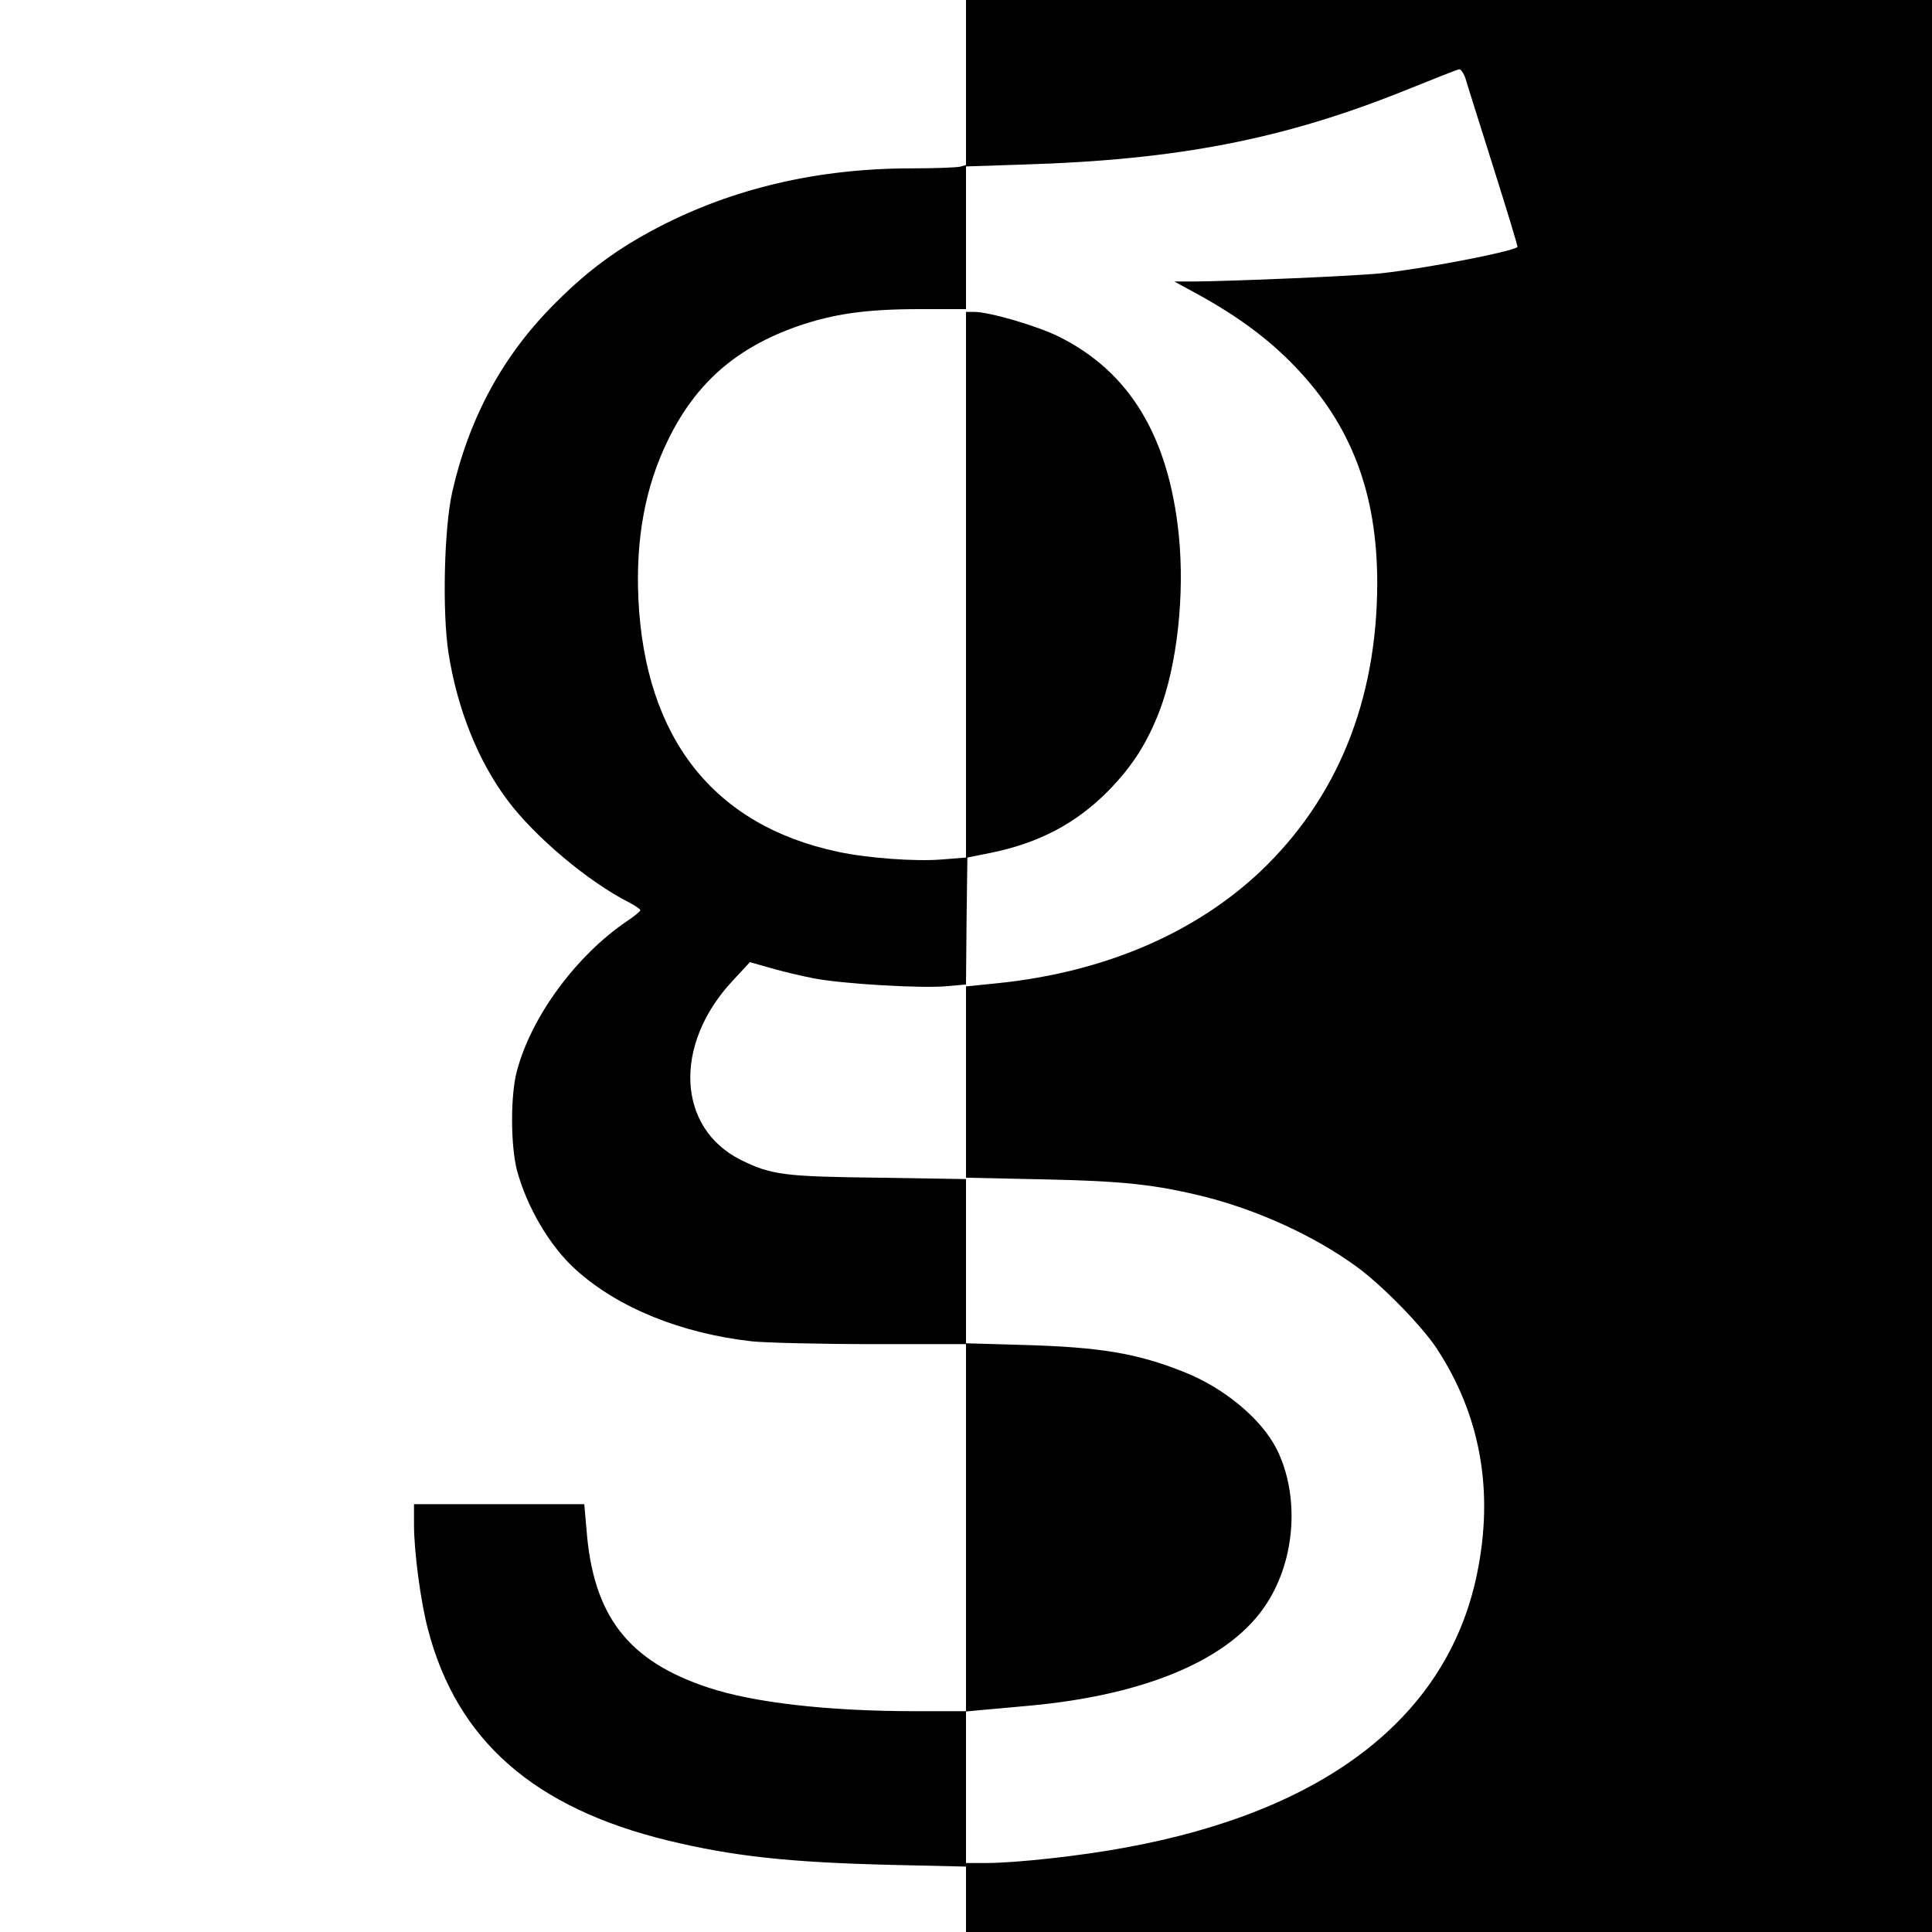
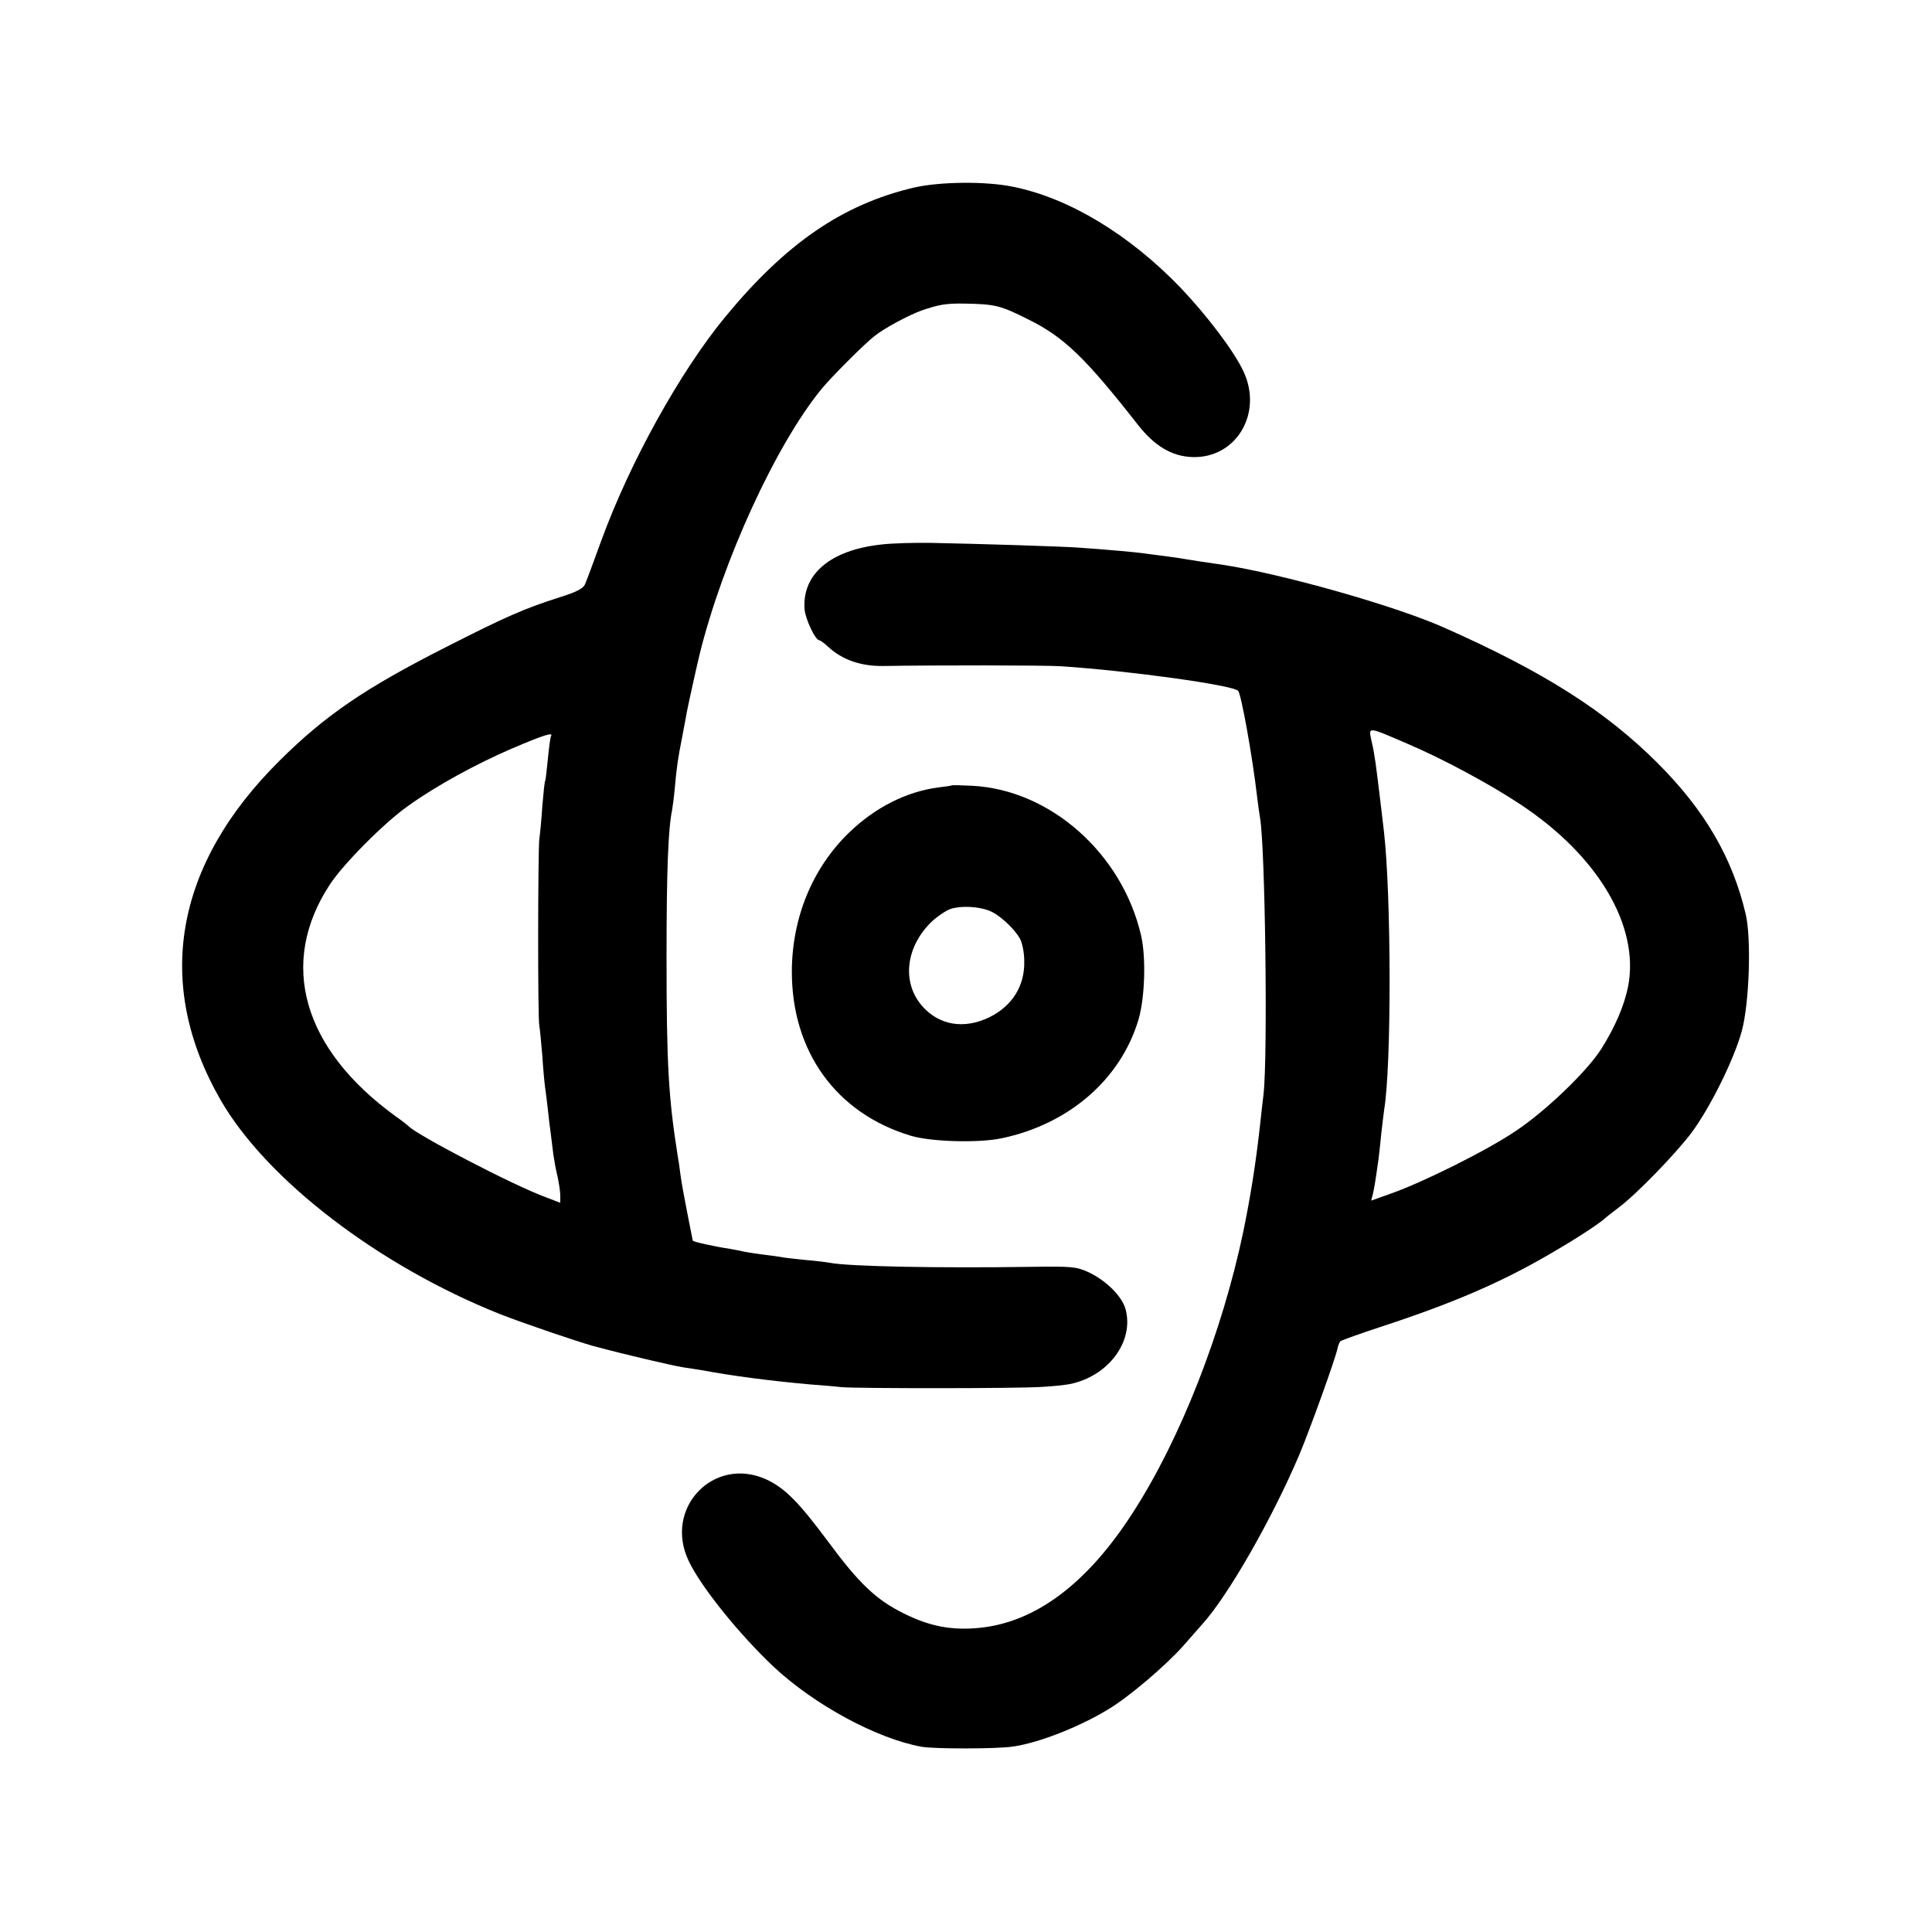
<svg xmlns="http://www.w3.org/2000/svg" version="1.0" width="700pt" height="700pt" viewBox="0 0 700 700" preserveAspectRatio="xMidYMid meet">
  <g transform="translate(0,700) scale(0.1,-0.1)" fill="#000000" stroke="none">
-     <path d="M3500 6701 l0 -299 -22 -6 c-13 -3 -91 -6 -175 -6 -339 0 -647 -72 -921 -215 -143 -75 -250 -153 -367 -270 -192 -190 -315 -417 -377 -690 -29 -132 -36 -432 -13 -581 32 -204 108 -393 215 -535 98 -131 292 -294 438 -368 23 -12 42 -25 42 -29 0 -4 -22 -22 -49 -40 -183 -124 -346 -345 -398 -542 -24 -87 -23 -271 0 -360 36 -134 120 -277 214 -361 152 -137 380 -230 638 -259 50 -5 244 -10 433 -10 l342 0 0 -665 0 -665 -183 0 c-317 0 -588 31 -752 86 -290 96 -416 260 -440 572 l-8 92 -308 0 -309 0 0 -74 c0 -98 24 -280 51 -381 105 -401 384 -646 871 -764 237 -57 436 -79 816 -88 l262 -6 0 -119 0 -118 1750 0 1750 0 0 3500 0 3500 -1750 0 -1750 0 0 -299z m1809 17 c5 -18 51 -163 101 -322 50 -158 90 -289 88 -291 -23 -18 -330 -77 -492 -95 -93 -10 -540 -29 -686 -30 l-65 0 97 -53 c138 -77 247 -158 339 -254 206 -214 299 -461 299 -787 -1 -425 -145 -779 -424 -1044 -238 -224 -565 -364 -948 -404 l-118 -12 0 -346 0 -347 278 -6 c293 -6 409 -19 587 -63 193 -49 395 -141 547 -251 93 -67 237 -214 293 -298 159 -242 209 -518 146 -820 -107 -514 -546 -856 -1273 -989 -160 -30 -397 -56 -503 -56 l-75 0 0 274 0 275 53 5 c28 2 108 10 177 16 426 39 732 170 860 371 105 162 119 393 35 560 -56 109 -189 220 -335 278 -171 68 -302 90 -582 98 l-208 6 0 298 0 297 -317 5 c-343 4 -388 10 -498 64 -232 115 -247 417 -31 649 l63 68 74 -21 c41 -12 112 -29 159 -38 105 -20 391 -37 482 -28 l68 6 2 230 3 230 85 17 c175 36 308 106 425 224 87 89 139 170 185 287 65 169 93 423 71 641 -37 358 -179 592 -436 719 -79 39 -251 89 -306 89 l-29 0 0 -989 0 -988 -87 -7 c-98 -8 -272 5 -378 28 -450 96 -698 412 -722 916 -10 220 25 407 107 575 100 206 247 335 470 413 130 45 249 62 442 62 l168 0 0 258 0 259 213 7 c558 17 943 93 1382 270 99 40 185 74 192 75 6 0 16 -14 22 -31z" />
+     <path d="M3310 6320 c-258 -61 -463 -202 -683 -469 -163 -198 -344 -525 -447 -806 -28 -77 -55 -150 -60 -161 -6 -16 -31 -29 -92 -48 -126 -40 -195 -70 -413 -181 -290 -147 -436 -246 -601 -410 -382 -378 -457 -809 -215 -1230 166 -289 573 -601 1012 -776 84 -33 278 -99 339 -116 119 -32 287 -71 325 -77 22 -3 51 -8 65 -10 112 -21 249 -39 395 -52 39 -3 90 -7 115 -10 64 -5 641 -5 725 1 39 2 84 7 100 10 141 28 235 155 203 272 -13 47 -71 104 -135 134 -44 20 -62 21 -208 19 -330 -5 -663 1 -730 15 -11 2 -51 7 -88 10 -37 4 -78 8 -90 11 -12 2 -42 6 -66 9 -25 3 -54 8 -65 10 -12 3 -34 7 -50 10 -55 8 -136 26 -136 30 0 1 -9 45 -19 96 -10 52 -22 114 -25 139 -3 25 -8 59 -11 75 -33 208 -40 331 -40 715 0 317 6 467 20 534 2 11 7 48 10 81 6 71 12 112 26 181 5 28 12 64 15 80 3 22 38 178 49 224 84 339 276 758 441 960 33 41 159 167 192 192 36 29 124 76 171 93 64 22 89 26 156 25 110 -2 129 -6 232 -58 128 -63 207 -140 395 -380 61 -78 123 -115 197 -118 160 -6 258 159 186 311 -34 73 -132 202 -228 303 -185 192 -403 324 -605 365 -99 21 -268 19 -362 -3z m-1314 -1988 c-2 -4 -7 -41 -11 -82 -4 -41 -8 -77 -10 -80 -2 -3 -6 -43 -10 -90 -3 -47 -8 -101 -11 -120 -5 -46 -6 -649 0 -676 2 -11 7 -60 11 -110 3 -49 8 -100 10 -114 2 -14 7 -50 10 -80 3 -30 8 -71 11 -91 2 -20 7 -53 9 -73 3 -20 9 -55 15 -78 5 -24 10 -55 10 -70 l0 -26 -52 20 c-118 43 -472 228 -498 258 -3 3 -23 19 -46 35 -338 245 -426 555 -239 840 49 75 199 226 285 286 102 73 245 151 375 207 115 49 152 61 141 44z" />
+     <path d="M3192 5027 c-183 -20 -286 -107 -277 -234 3 -36 39 -113 54 -113 3 0 17 -10 31 -23 52 -48 119 -71 200 -70 177 3 590 3 645 -1 243 -16 621 -68 641 -89 11 -11 52 -238 69 -386 4 -30 8 -62 10 -72 19 -99 29 -864 13 -1004 -4 -33 -10 -85 -13 -115 -15 -134 -33 -249 -60 -381 -77 -368 -230 -757 -402 -1022 -165 -256 -352 -395 -554 -415 -99 -10 -179 5 -272 51 -102 50 -164 109 -277 262 -107 144 -157 194 -224 225 -190 86 -372 -104 -281 -295 44 -94 184 -267 308 -384 149 -139 375 -261 537 -290 47 -8 273 -8 331 1 91 13 238 70 343 134 75 44 214 163 276 234 30 34 60 68 65 74 94 103 254 383 353 616 39 93 130 346 138 384 2 11 7 23 11 27 5 3 73 28 153 54 265 87 445 165 635 279 87 51 158 99 175 116 3 3 23 18 45 35 61 45 204 192 263 270 68 91 156 269 183 370 27 100 35 334 14 423 -48 204 -148 376 -319 547 -189 189 -414 332 -776 492 -178 79 -589 195 -802 227 -21 3 -55 8 -75 11 -21 3 -49 8 -63 10 -23 4 -45 7 -145 20 -37 5 -115 12 -225 20 -53 5 -386 15 -545 18 -60 1 -143 -1 -183 -6z m1908 -722 c127 -54 298 -146 408 -219 282 -186 433 -441 391 -660 -14 -69 -46 -145 -97 -226 -51 -81 -203 -227 -312 -299 -104 -70 -333 -184 -449 -225 l-73 -26 6 23 c5 22 8 37 21 130 2 19 7 60 10 93 4 32 8 70 10 83 27 159 26 778 -1 1011 -7 60 -23 195 -30 245 -3 22 -9 57 -14 77 -12 57 -19 57 130 -7z" />
+     <path d="M3447 4154 c-1 -1 -22 -4 -47 -7 -115 -15 -229 -72 -324 -164 -132 -128 -206 -307 -207 -501 -1 -292 161 -516 431 -597 73 -22 247 -27 330 -9 243 51 431 214 495 430 23 77 28 226 9 306 -69 297 -330 527 -612 541 -40 2 -73 3 -75 1z m138 -454 c36 -14 91 -65 111 -102 8 -15 15 -50 15 -78 3 -91 -43 -165 -127 -206 -91 -44 -181 -29 -242 40 -76 86 -61 216 35 308 21 19 52 40 68 45 37 12 100 9 140 -7z" />
  </g>
</svg>
